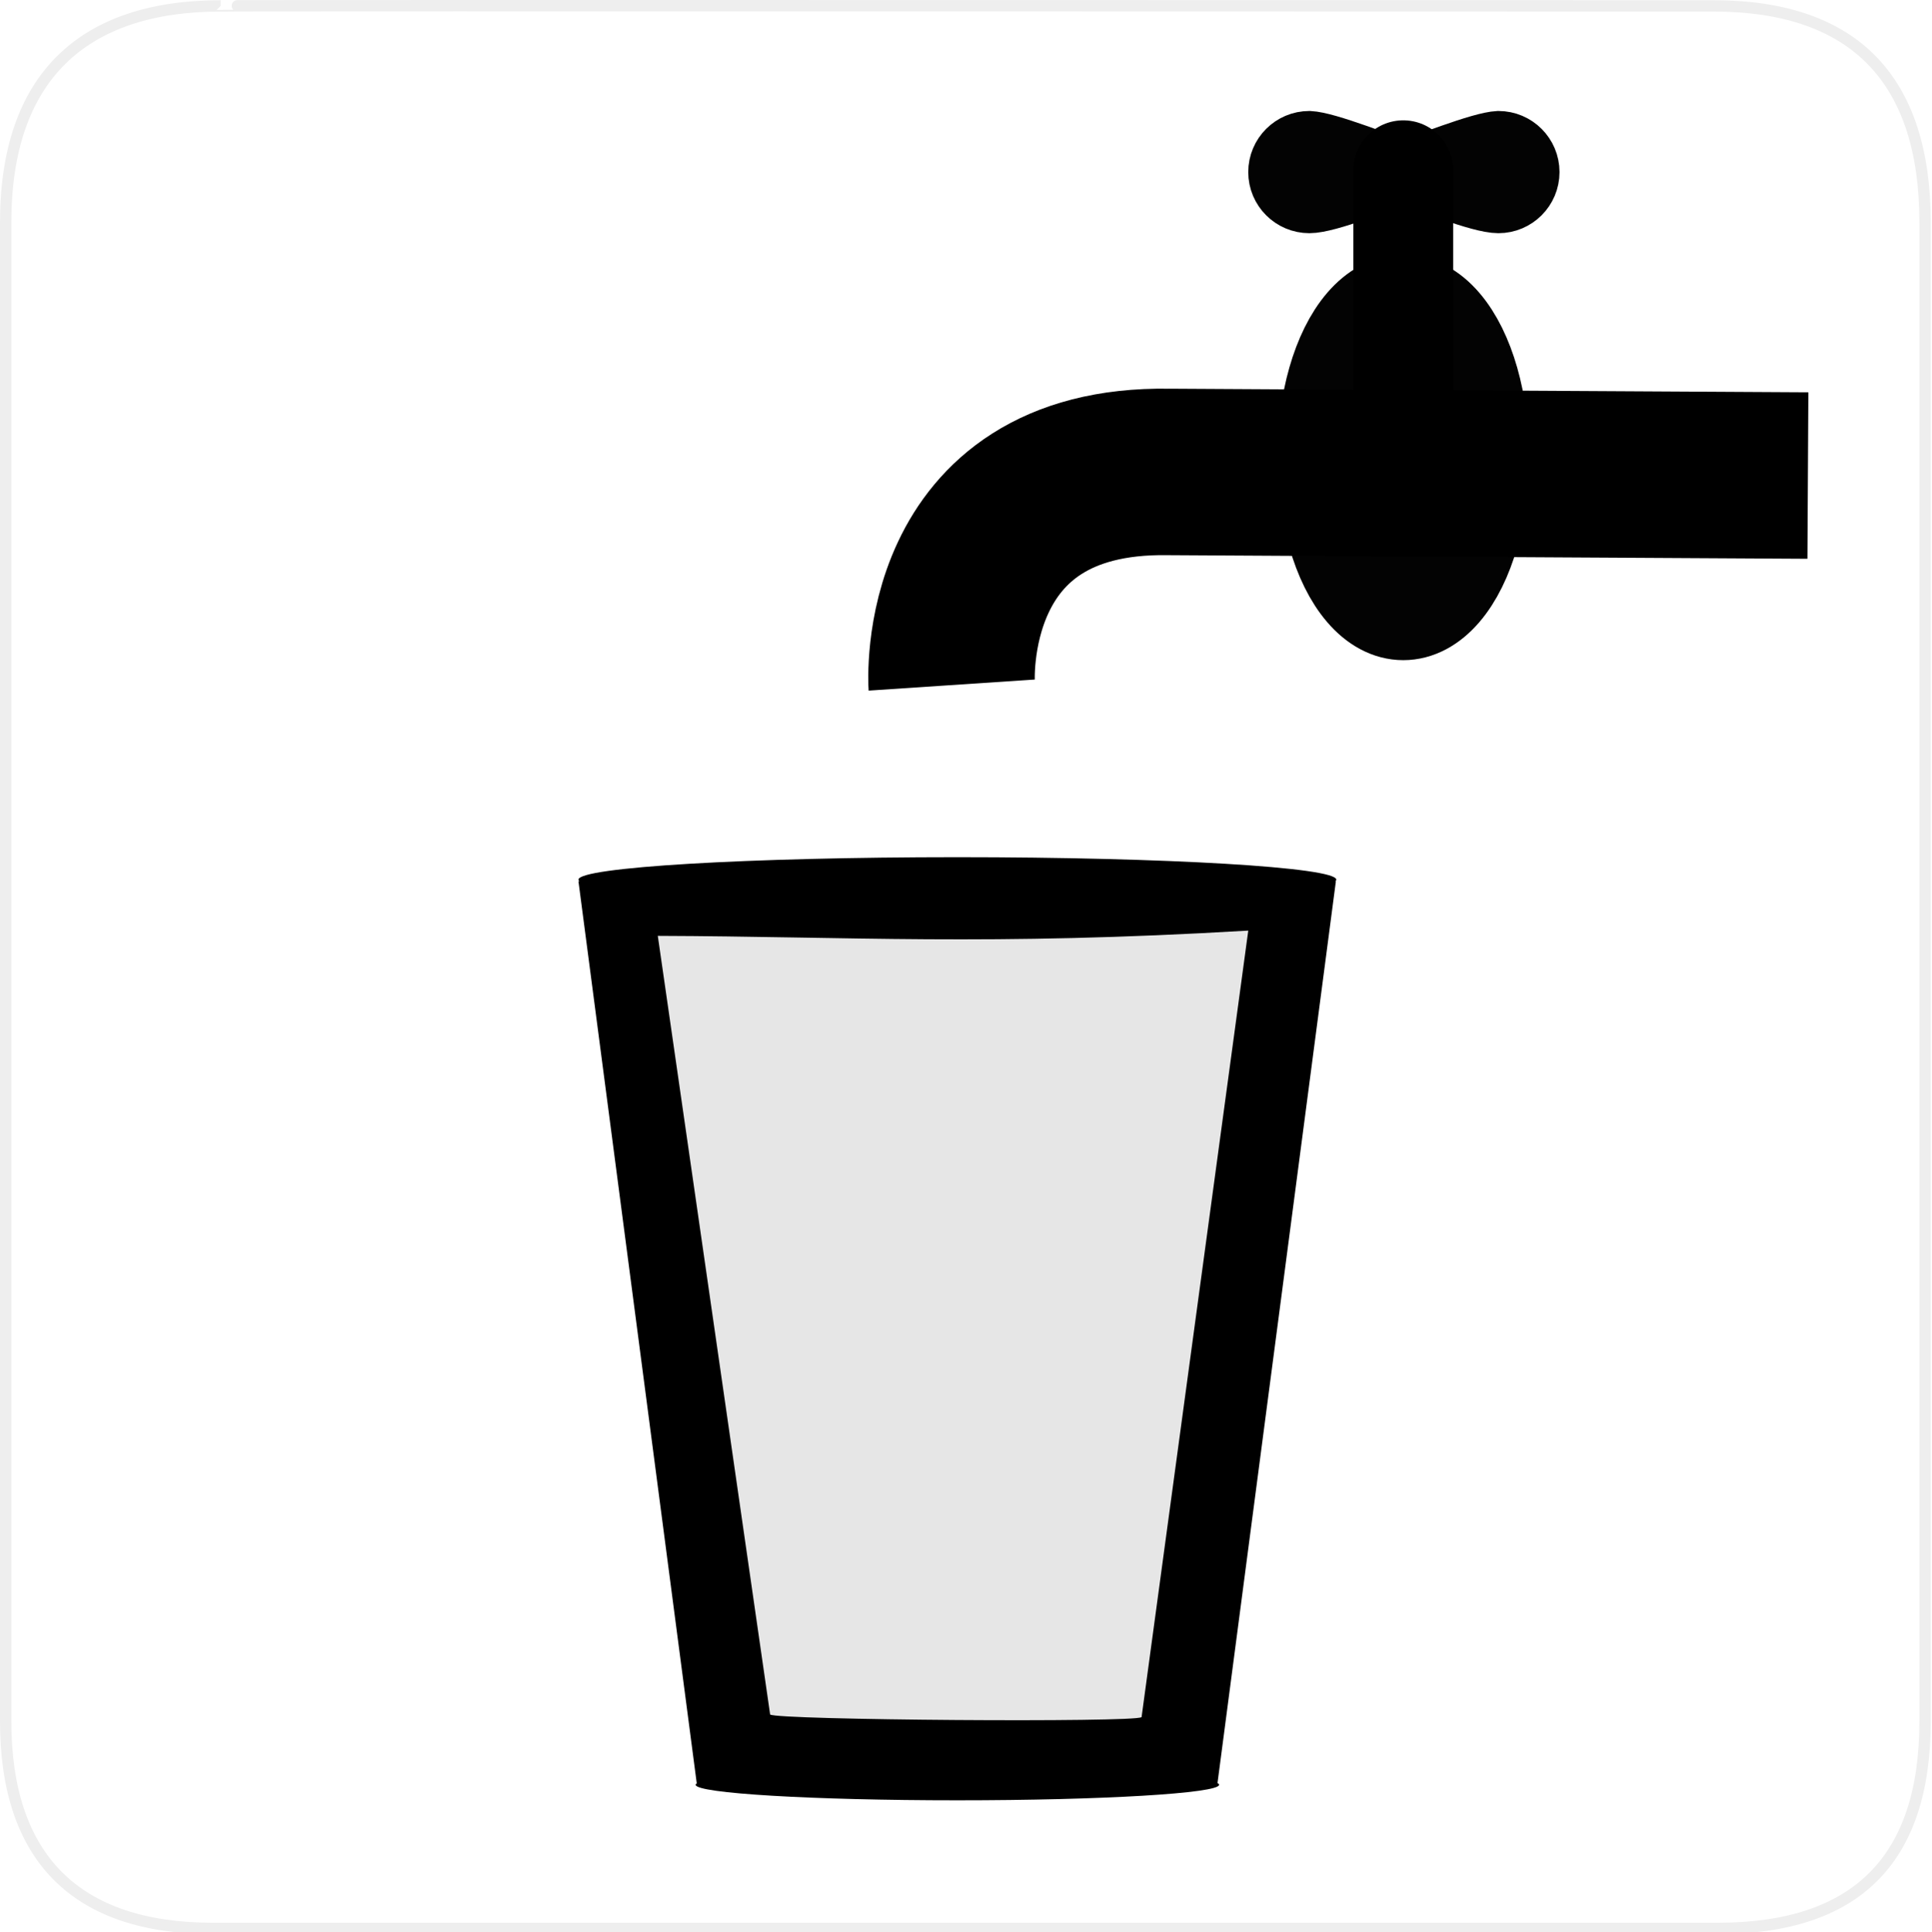
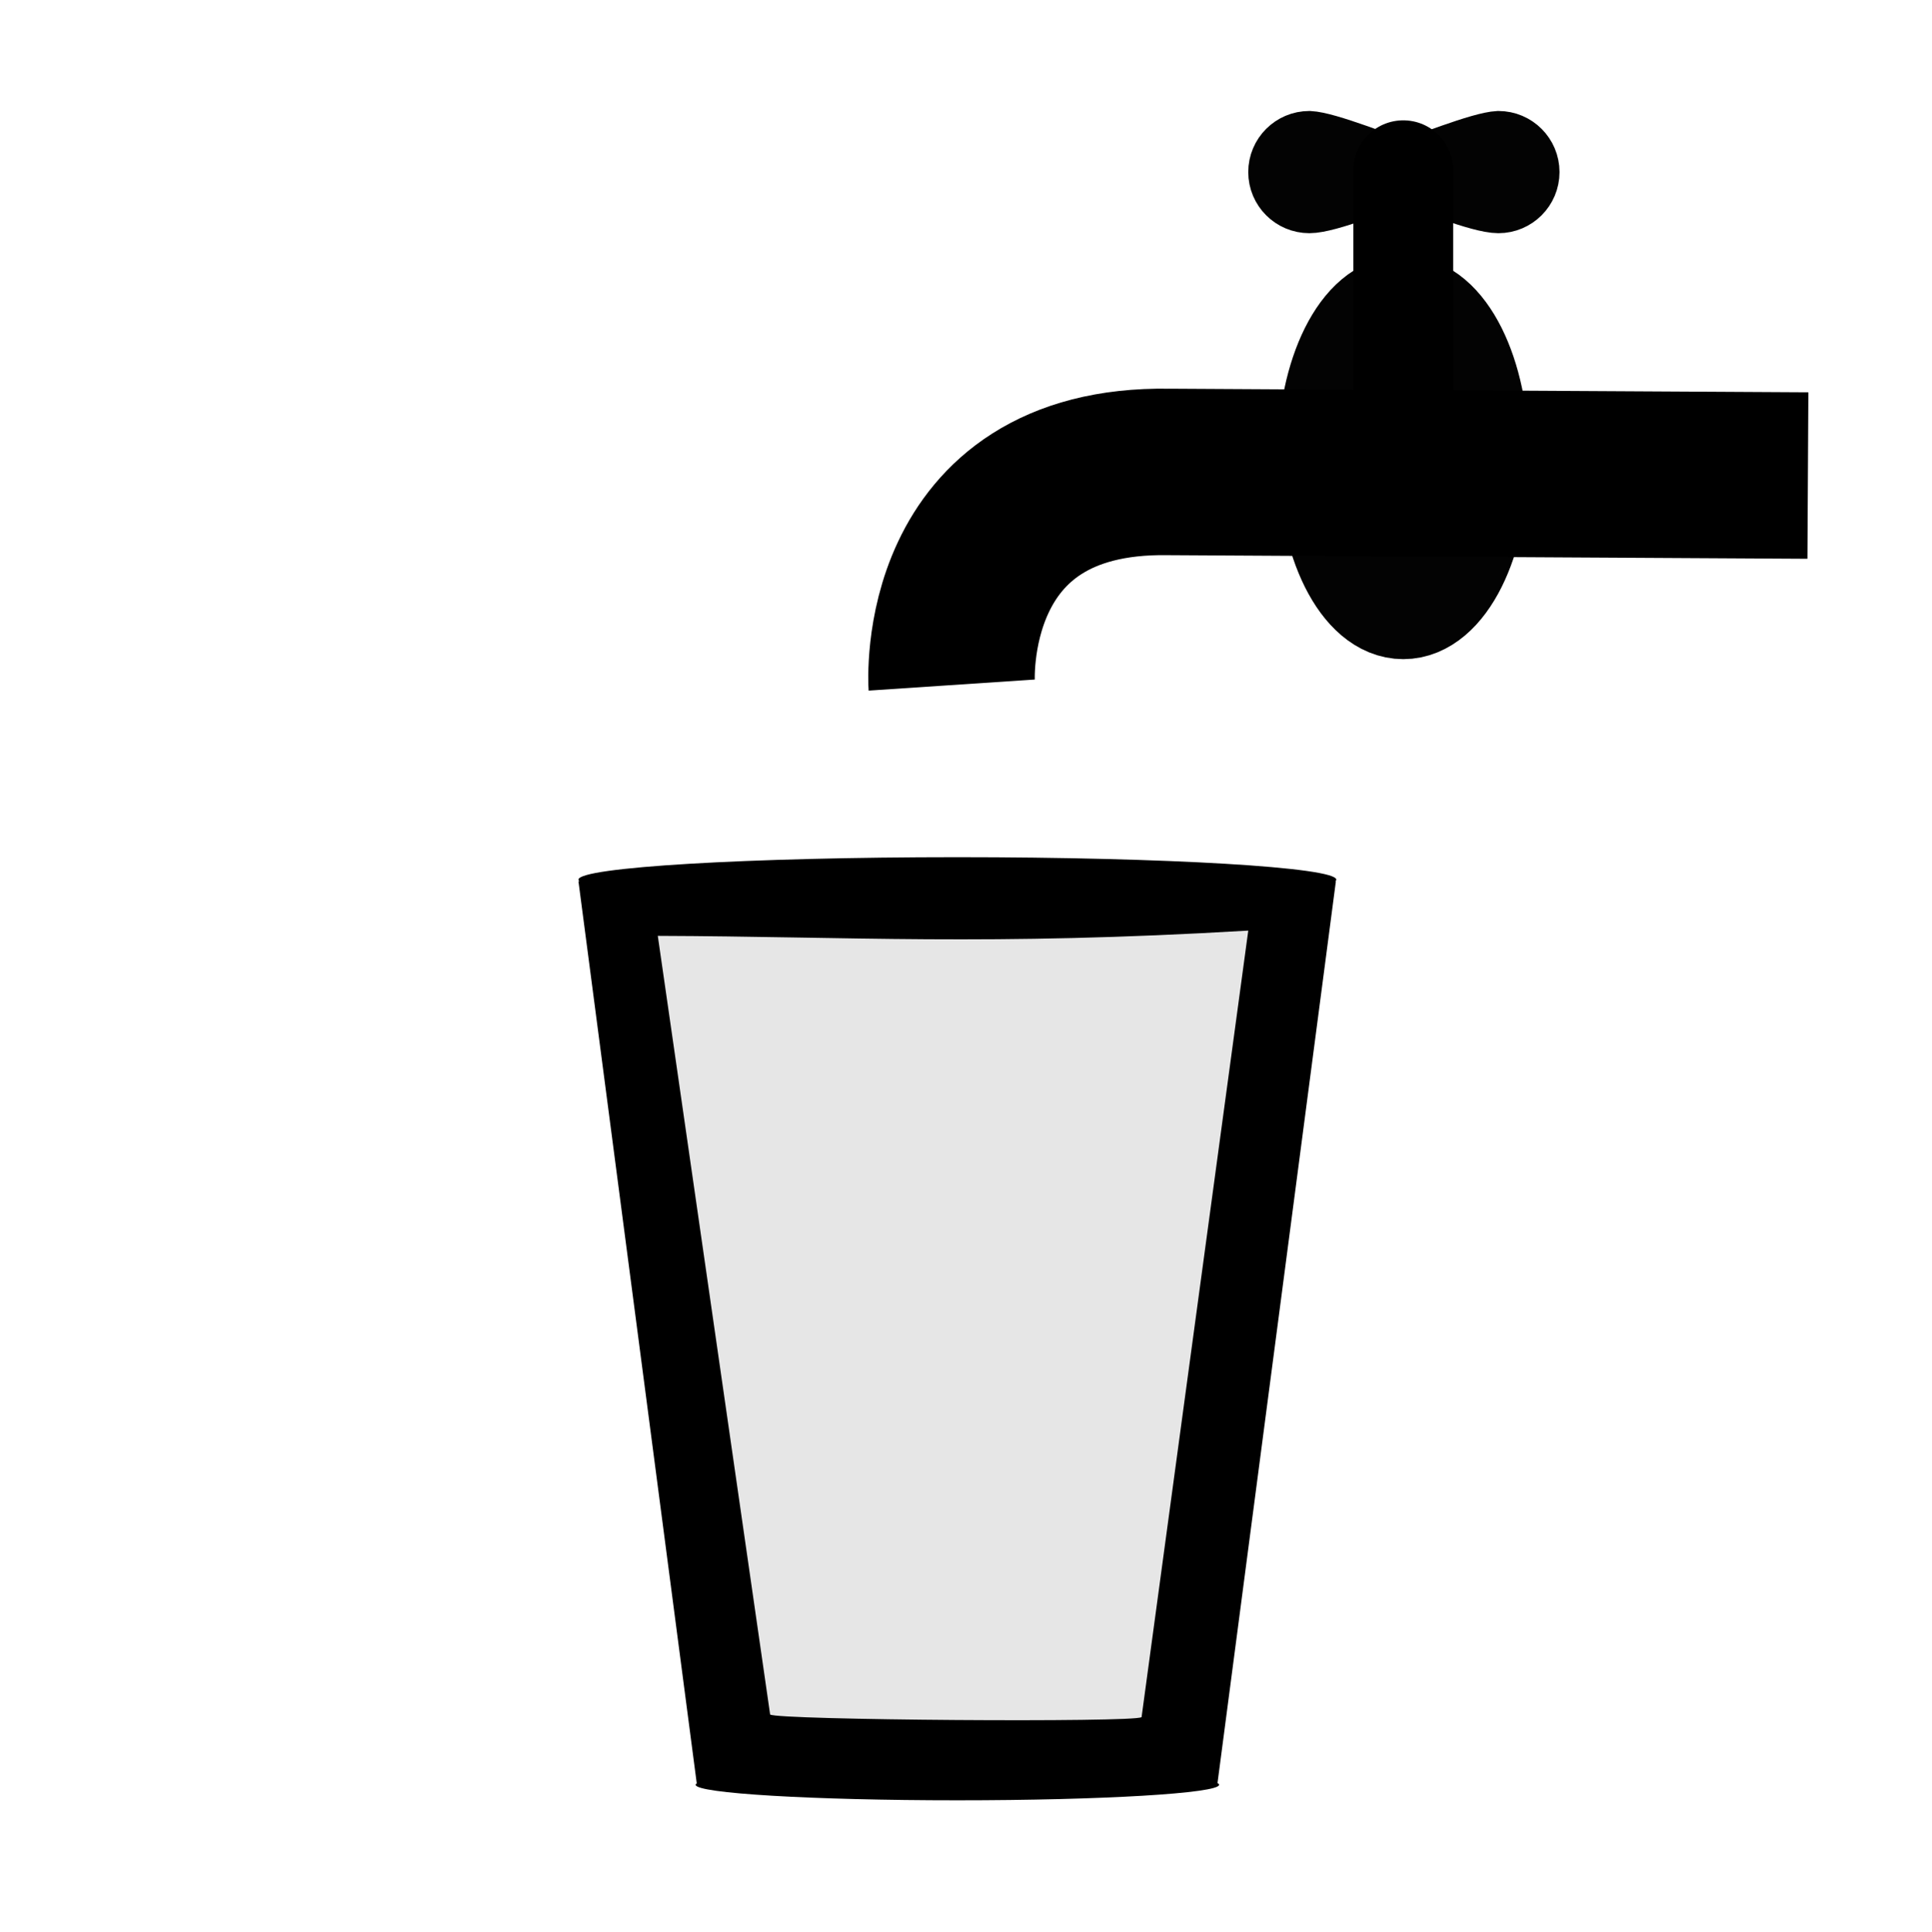
<svg xmlns="http://www.w3.org/2000/svg" version="1.0" width="580" height="580" id="svg2">
  <defs id="defs4">
    <symbol viewBox="244.5 110 489 219.9" id="symbol-university">
      <path id="path4460" d="M79,43l57,119c0,0,21-96,104-96s124,106,124,106l43-133l82-17L0,17L79,43z" />
      <path id="path4462" d="M94,176l-21,39" stroke-width="20" stroke="#000000" fill="none" />
      <path id="path4464" d="M300,19c0,10.5-22.6,19-50.5,19S199,29.5,199,19s22.6-19,50.5-19S300,8.5,300,19z" />
      <path id="path4466" d="M112,216l-16-38L64,88c0,0-9-8-4-35s16-24,16-24" stroke-width="20" stroke="#000000" ill="none" />
    </symbol>
  </defs>
-   <g id="g1327">
-     <path d="M 66.275,1.768 C 24.94,1.768 1.704,23.139 1.704,66.804 L 1.704,516.927 C 1.704,557.771 22.599,579.156 63.896,579.156 L 515.92,579.156 C 557.227,579.156 578.149,558.841 578.149,516.927 L 578.149,66.804 C 578.149,24.203 557.227,1.768 514.628,1.768 C 514.624,1.768 66.133,1.625 66.275,1.768 z " style="fill:none;stroke:#eee;stroke-width:3.408" id="path1329" />
-   </g>
  <g id="layer3" style="display:none;stroke:#757575;stroke-opacity:1" transform="matrix(48.14969,0,0,48.14969,-536.2733,-33.30675)">
    <rect style="fill:none;stroke:#757575;stroke-width:0.1;stroke-miterlimit:4;stroke-dasharray:none;stroke-opacity:1;display:inline" id="rect4134" width="10" height="10" x="1" y="1" />
    <rect style="fill:none;stroke:#757575;stroke-width:0.1;stroke-miterlimit:4;stroke-dasharray:none;stroke-opacity:1;display:inline" id="rect4136" width="8" height="8" x="2" y="2" />
  </g>
  <g id="g3353" transform="translate(20,12)">
    <path id="path3340" d="M 391.677,24.491 C 380.014,28.853 364.032,35.341 358.043,35.341 C 352.054,35.341 347.193,30.48 347.193,24.491 C 347.193,18.502 352.054,13.641 358.043,13.641 C 363.751,13.86 380.349,20.606 391.677,24.491 z" style="opacity:0.985;fill:#000000;;fill-opacity:1;stroke:#000000;;stroke-width:15;stroke-linecap:round;stroke-linejoin:round;stroke-miterlimit:4;stroke-dashoffset:0;stroke-opacity:1" transform="translate(15.1897,15.1897)" />
    <path style="opacity:0.985;fill:#000000;;fill-opacity:1;stroke:#000000;;stroke-width:15;stroke-linecap:round;stroke-linejoin:round;stroke-miterlimit:4;stroke-dashoffset:0;stroke-opacity:1" d="M 396.383,39.681 C 408.046,44.042 424.028,50.53 430.017,50.53 C 436.006,50.53 440.867,45.67 440.867,39.681 C 440.867,33.692 436.006,28.831 430.017,28.831 C 424.309,29.05 407.711,35.796 396.383,39.681 z" id="path3345" />
    <path id="path3347" d="M 401.442,39.138 L 401.442,105.322 L 402.256,131.09" style="fill:none;fill-rule:evenodd;stroke:#000000;;stroke-width:30;stroke-linecap:round;stroke-linejoin:miter;stroke-miterlimit:4;stroke-dasharray:none;stroke-opacity:1" />
-     <path d="M 424.227,125.394 A 22.785,45.569 0 1 1 378.658,125.394 A 22.785,45.569 0 1 1 424.227,125.394 z" id="path3349" style="opacity:0.985;fill:#000000;;fill-opacity:1;stroke:#000000;;stroke-width:30;stroke-linecap:round;stroke-linejoin:round;stroke-miterlimit:4;stroke-dasharray:none;stroke-dashoffset:0;stroke-opacity:1" />
+     <path d="m 424.227,125.394 c 0,25.167 -10.201,45.569 -22.785,45.569 -12.584,0 -22.785,-20.402 -22.785,-45.569 0,-25.167 10.201,-45.569 22.785,-45.569 12.584,0 22.785,20.402 22.785,45.569 z" id="path3349" style="opacity:0.985;fill:#000000;;fill-opacity:1;stroke:#000000;;stroke-width:30;stroke-linecap:round;stroke-linejoin:round;stroke-miterlimit:4;stroke-dasharray:none;stroke-dashoffset:0;stroke-opacity:1" />
    <path id="path3351" d="M 522.96,130.819 L 345.023,129.814 L 330.918,129.734 C 261.48,128.649 265.82,193.748 265.82,193.748" style="fill:none;fill-rule:evenodd;stroke:#000000;;stroke-width:50;stroke-linecap:butt;stroke-linejoin:miter;stroke-miterlimit:4;stroke-dasharray:none;stroke-opacity:1" />
  </g>
  <path d="M 401.203,264.665 L 401.046,264.665 C 401.226,264.509 401.325,264.352 401.325,264.194 C 401.325,260.462 350.375,257.438 287.524,257.438 C 224.673,257.438 173.723,260.462 173.723,264.194 C 173.723,264.352 173.822,264.509 174.003,264.665 L 173.723,264.665 L 209.24,535.501 L 209.4,535.501 C 209.086,535.67 208.92,535.843 208.92,536.017 C 208.92,538.595 244.113,540.683 287.525,540.683 C 330.938,540.683 366.131,538.595 366.131,536.017 C 366.131,535.843 365.964,535.67 365.65,535.501 L 401.203,264.665 z M 342.846,515.7 C 341.026,517.383 233.111,516.594 231.291,514.911 L 197.552,281.064 C 255.138,281.256 296.608,284.118 374.888,279.486 L 342.846,515.7 z" style="fill:#000000;" id="path2209" />
  <path style="opacity:0.1;fill:#000000;;fill-opacity:1;fill-rule:evenodd;stroke:none;stroke-width:1px;stroke-linecap:butt;stroke-linejoin:miter;stroke-opacity:1" d="M 188.191,276.643 L 383.079,278.221 L 351.518,527.771 L 218.174,529.349 L 188.191,276.643 z" id="path2381" />
</svg>
